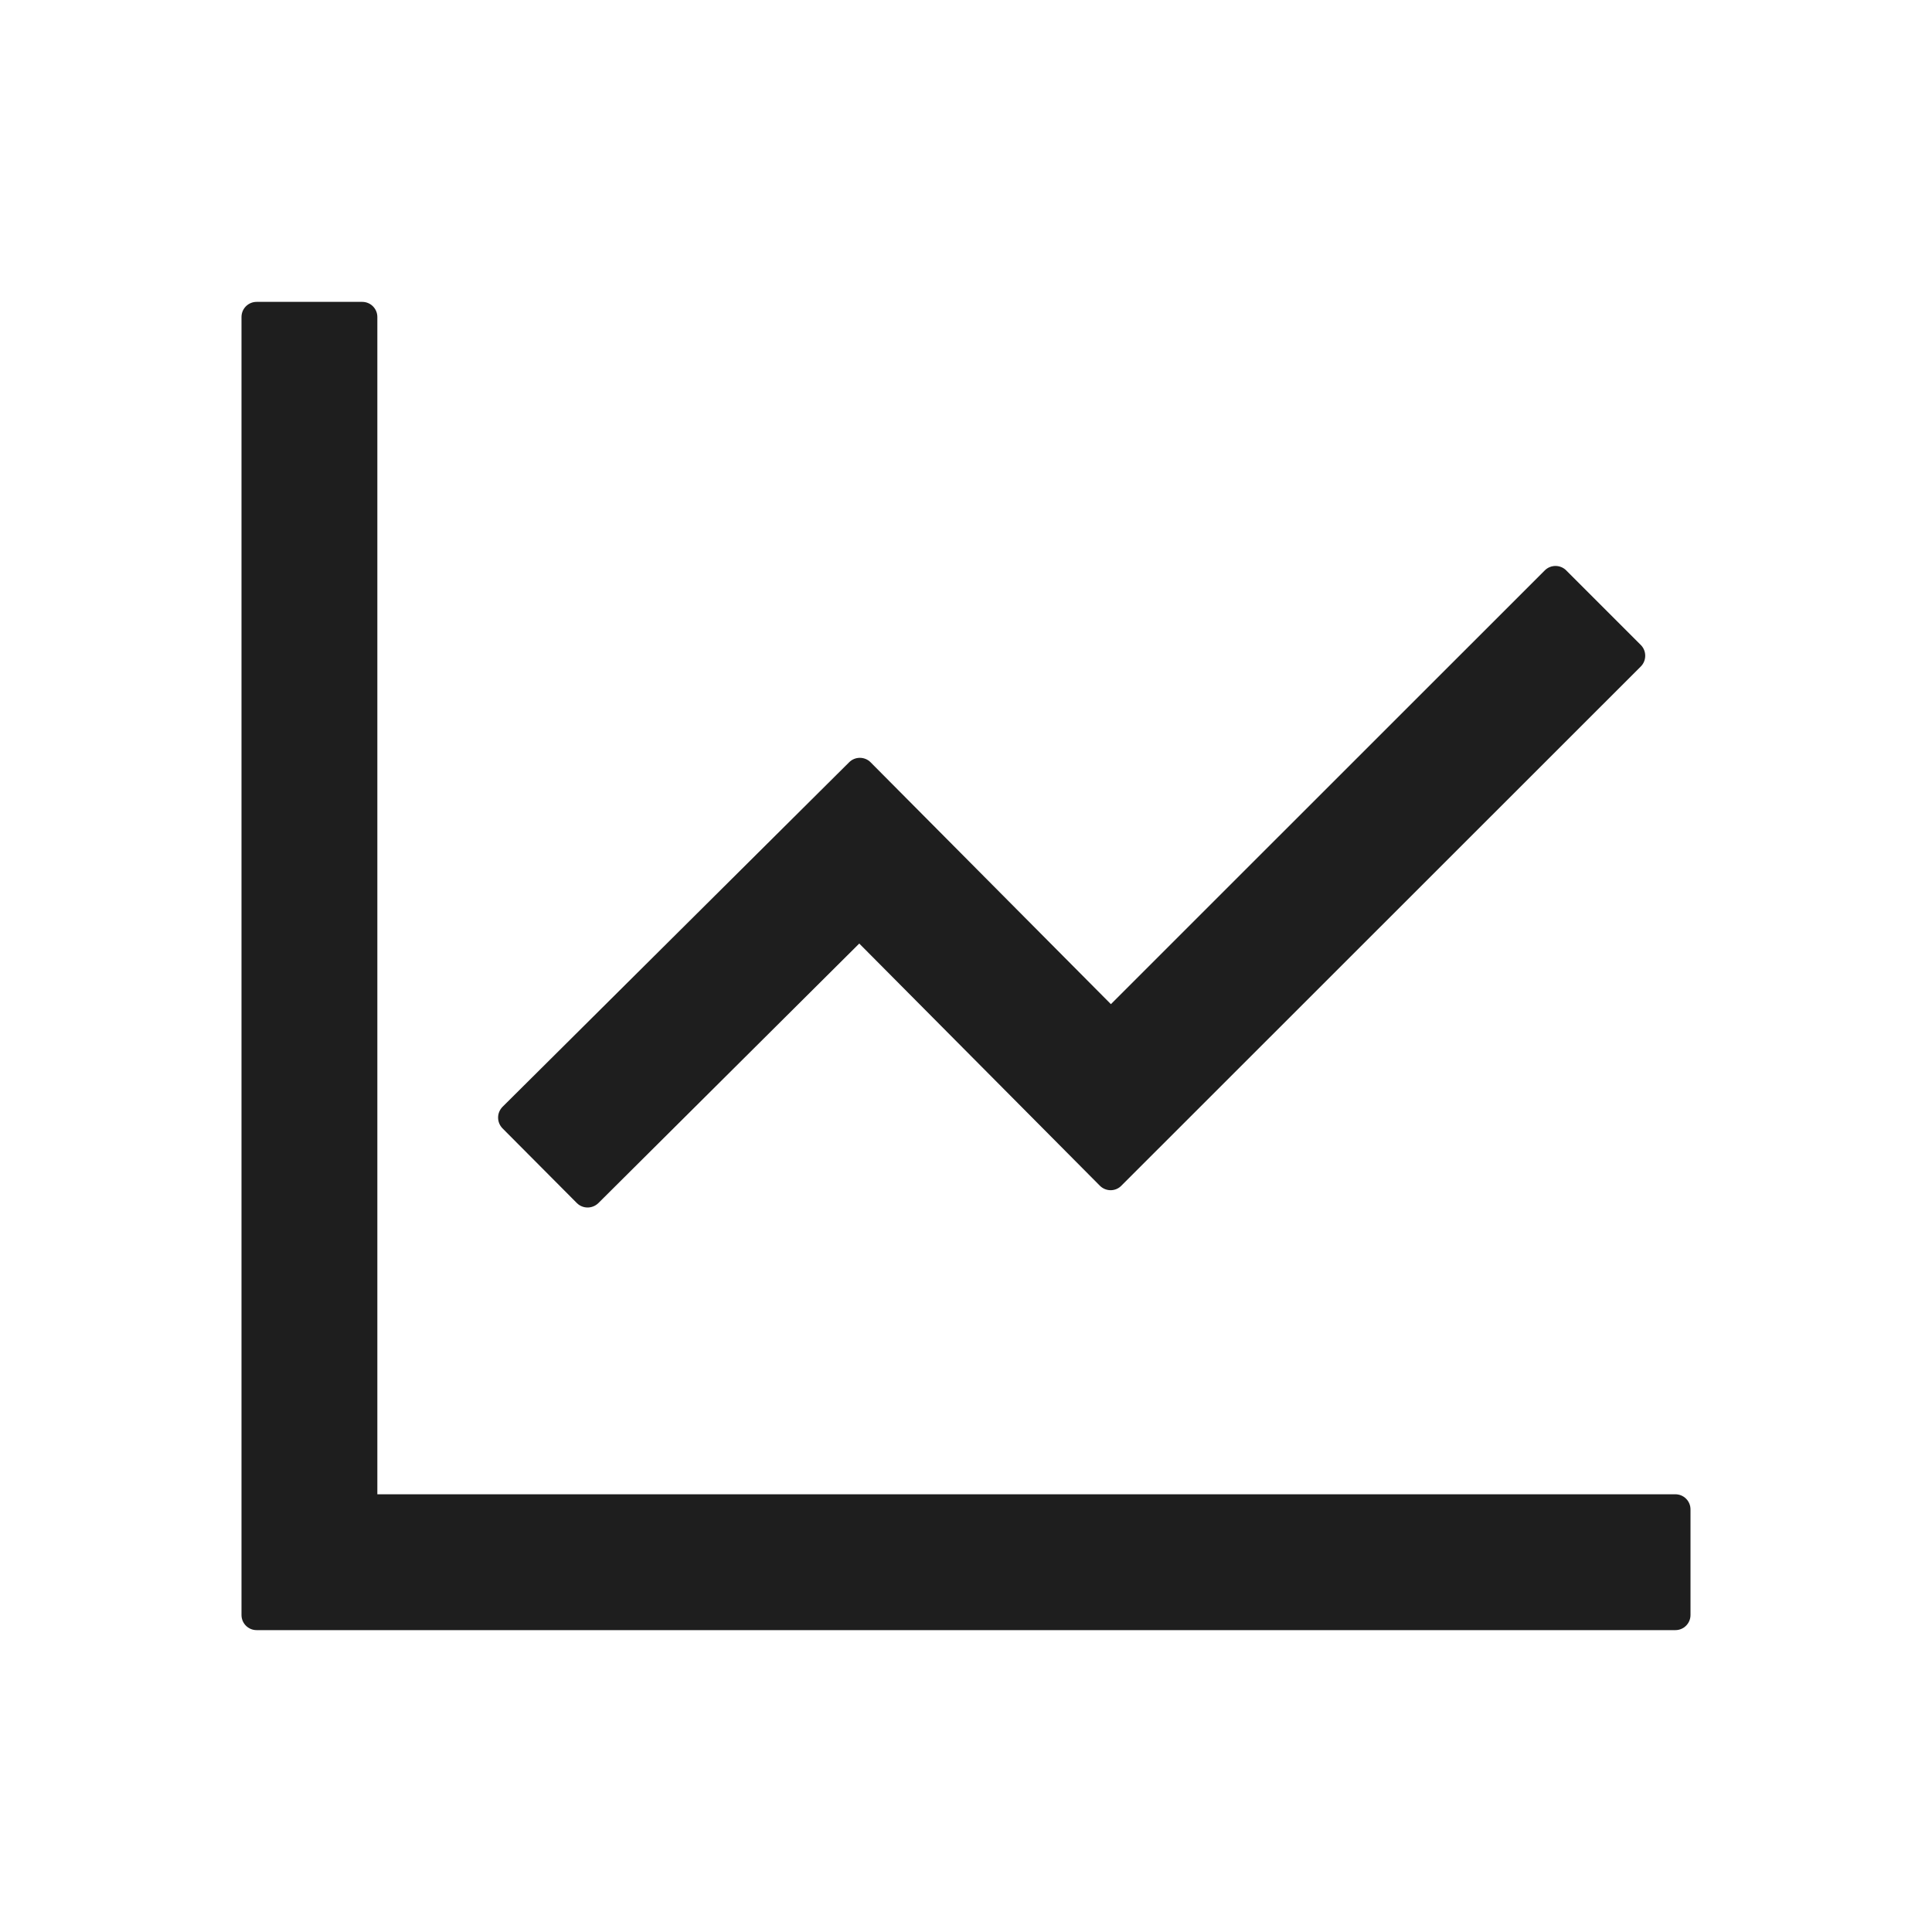
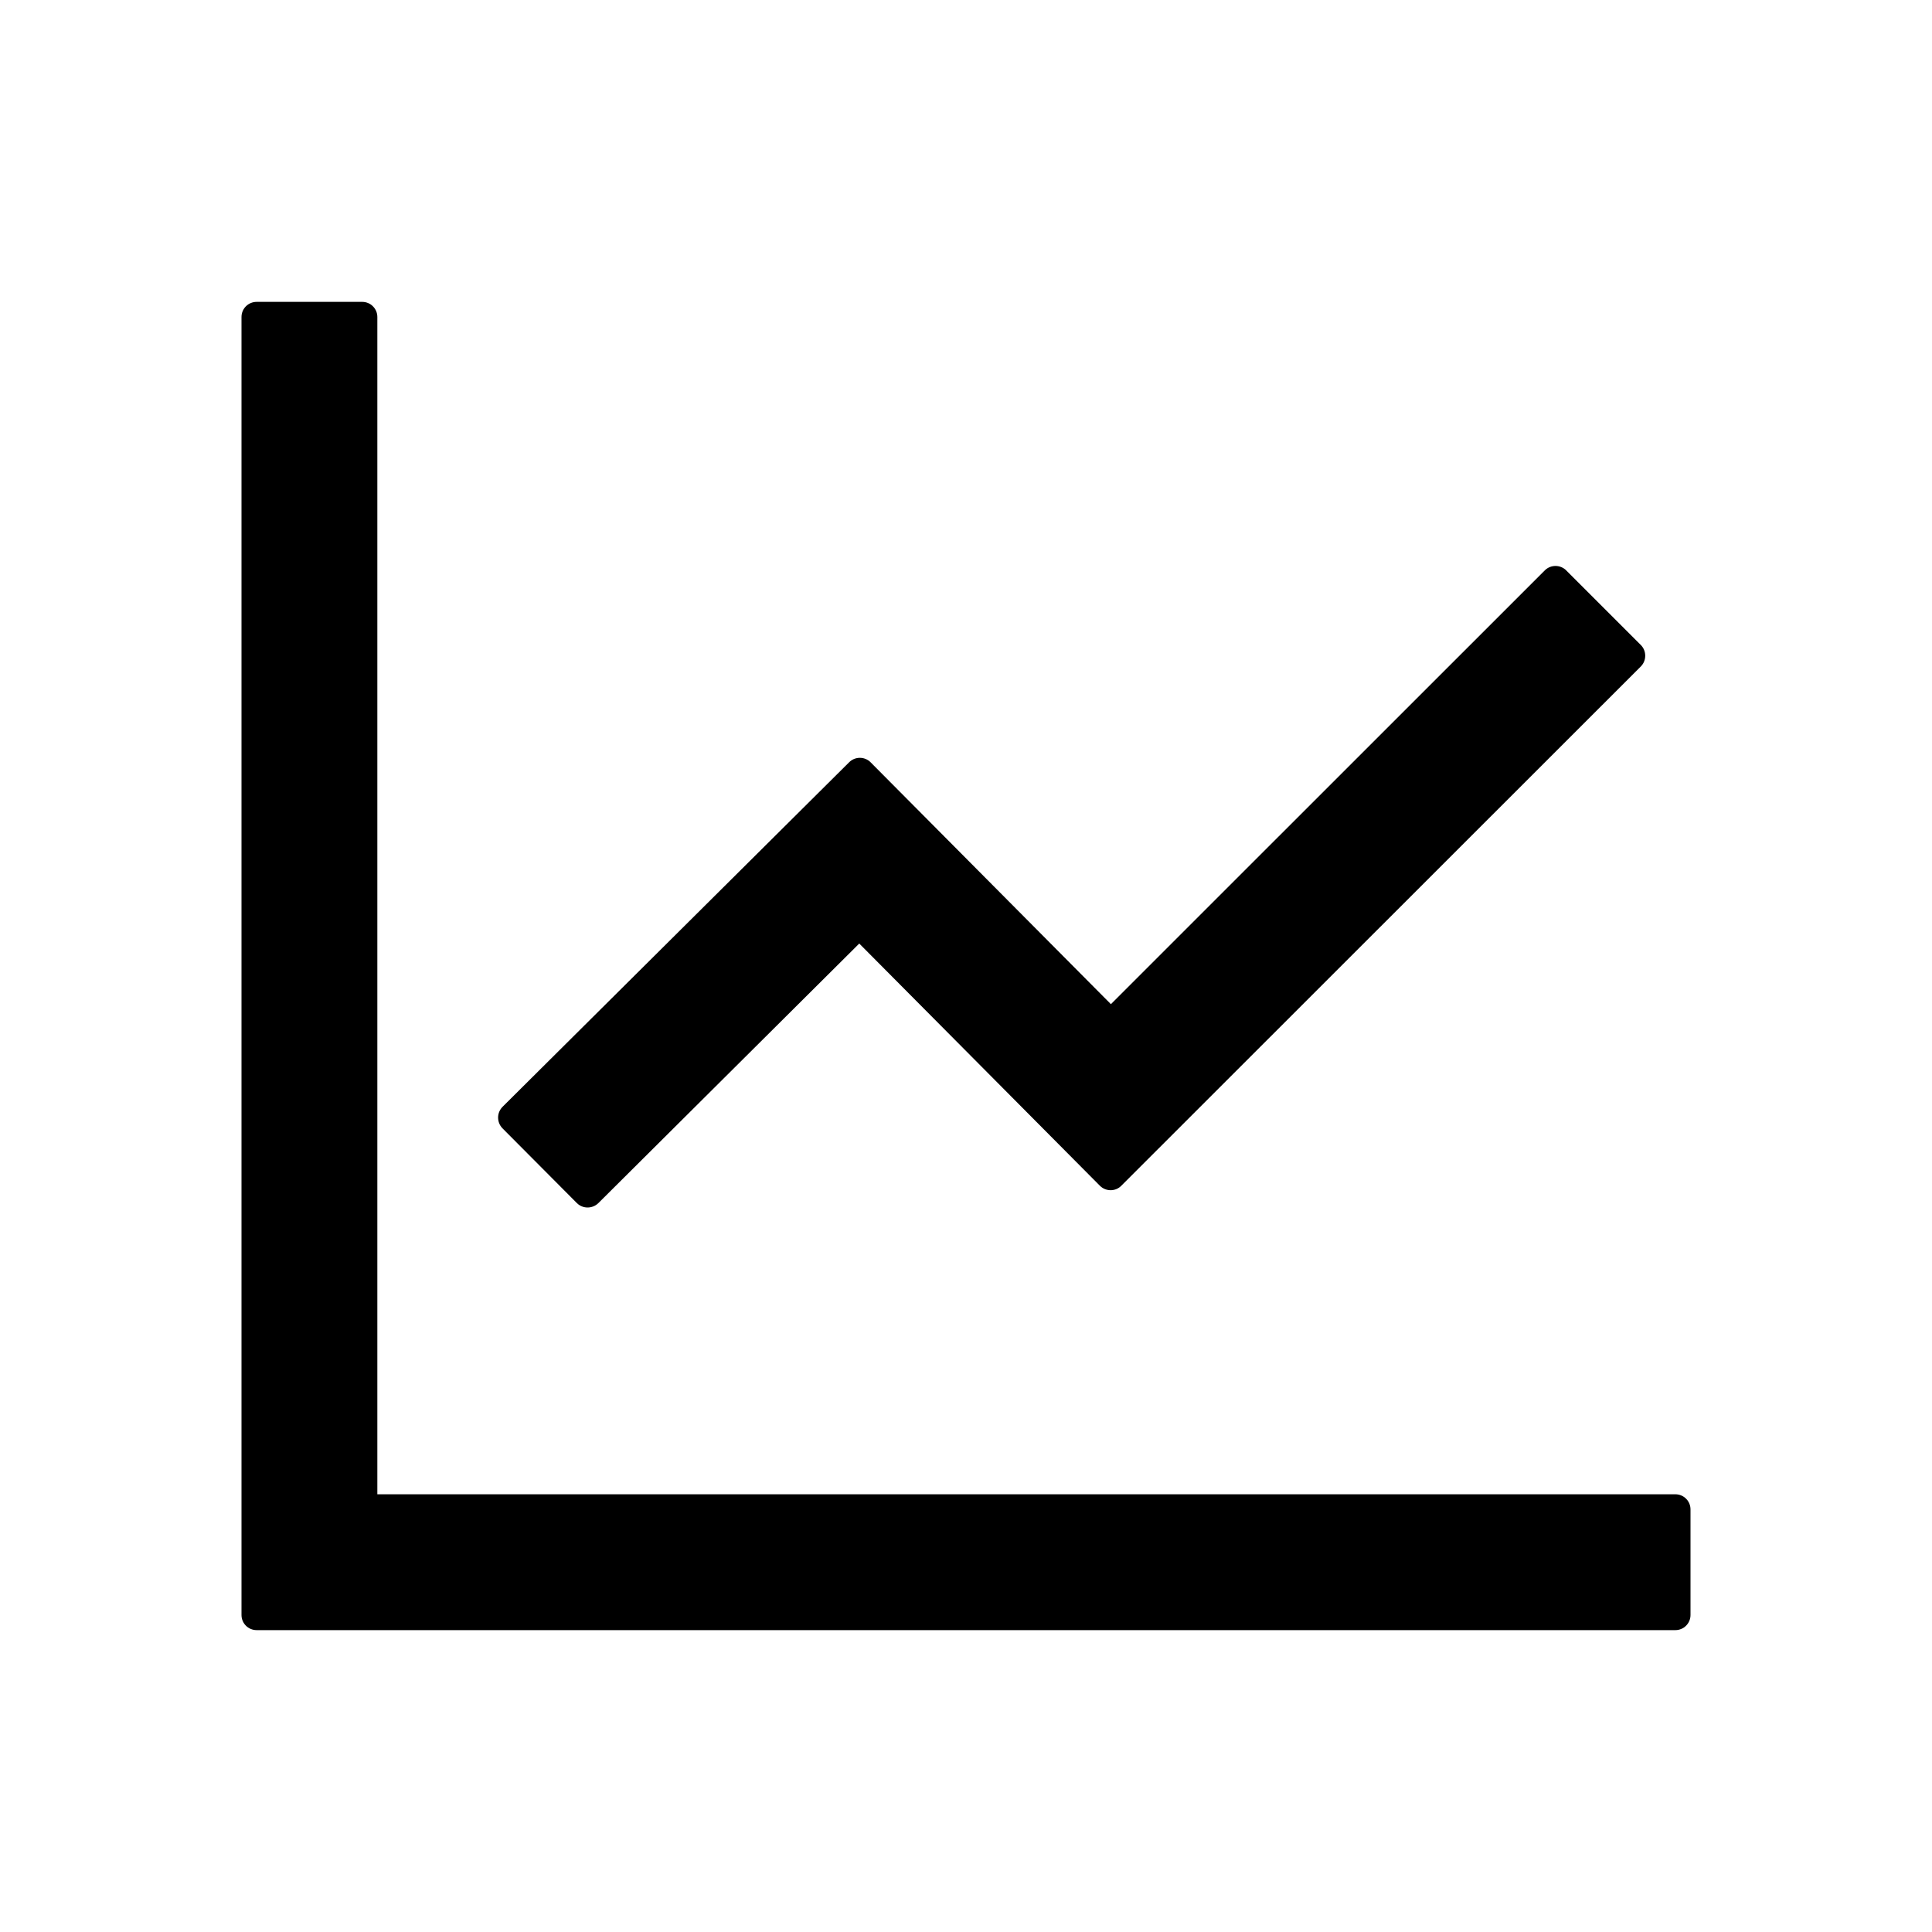
- <svg xmlns="http://www.w3.org/2000/svg" width="16" height="16" viewBox="0 0 16 16" fill="none">
-   <path d="M13.875 12.375H3.125V2.625C3.125 2.556 3.069 2.5 3 2.5H2.125C2.056 2.5 2 2.556 2 2.625V13.375C2 13.444 2.056 13.5 2.125 13.5H13.875C13.944 13.5 14 13.444 14 13.375V12.5C14 12.431 13.944 12.375 13.875 12.375ZM4.778 9.964C4.827 10.012 4.905 10.012 4.955 9.964L7.116 7.814L9.109 9.82C9.158 9.869 9.238 9.869 9.286 9.82L13.589 5.519C13.637 5.47 13.637 5.391 13.589 5.342L12.97 4.723C12.947 4.7 12.915 4.687 12.882 4.687C12.849 4.687 12.817 4.7 12.794 4.723L9.2 8.316L7.209 6.312C7.186 6.289 7.154 6.276 7.121 6.276C7.088 6.276 7.056 6.289 7.033 6.312L4.161 9.167C4.138 9.191 4.125 9.222 4.125 9.255C4.125 9.289 4.138 9.32 4.161 9.344L4.778 9.964Z" fill="black" fill-opacity="0.88" />
+ <svg xmlns="http://www.w3.org/2000/svg" viewBox="0 0 16 16">
+   <path d="M13.875 12.375H3.125V2.625C3.125 2.556 3.069 2.5 3 2.5H2.125C2.056 2.5 2 2.556 2 2.625V13.375C2 13.444 2.056 13.5 2.125 13.5H13.875C13.944 13.5 14 13.444 14 13.375V12.5C14 12.431 13.944 12.375 13.875 12.375ZM4.778 9.964C4.827 10.012 4.905 10.012 4.955 9.964L7.116 7.814L9.109 9.82C9.158 9.869 9.238 9.869 9.286 9.82L13.589 5.519C13.637 5.47 13.637 5.391 13.589 5.342L12.97 4.723C12.947 4.7 12.915 4.687 12.882 4.687C12.849 4.687 12.817 4.7 12.794 4.723L9.2 8.316L7.209 6.312C7.186 6.289 7.154 6.276 7.121 6.276C7.088 6.276 7.056 6.289 7.033 6.312L4.161 9.167C4.138 9.191 4.125 9.222 4.125 9.255C4.125 9.289 4.138 9.32 4.161 9.344L4.778 9.964Z" />
</svg>
